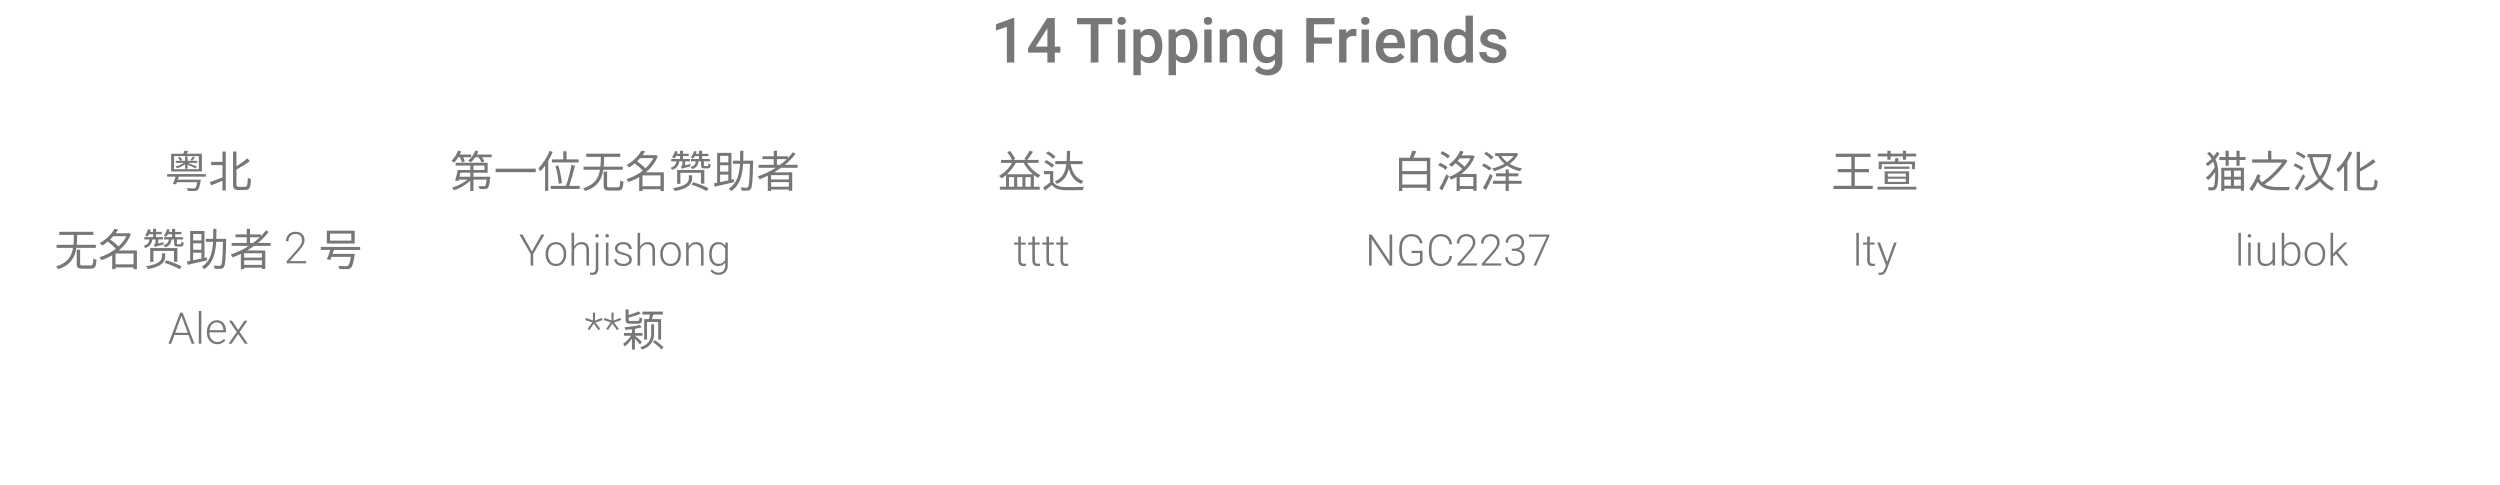
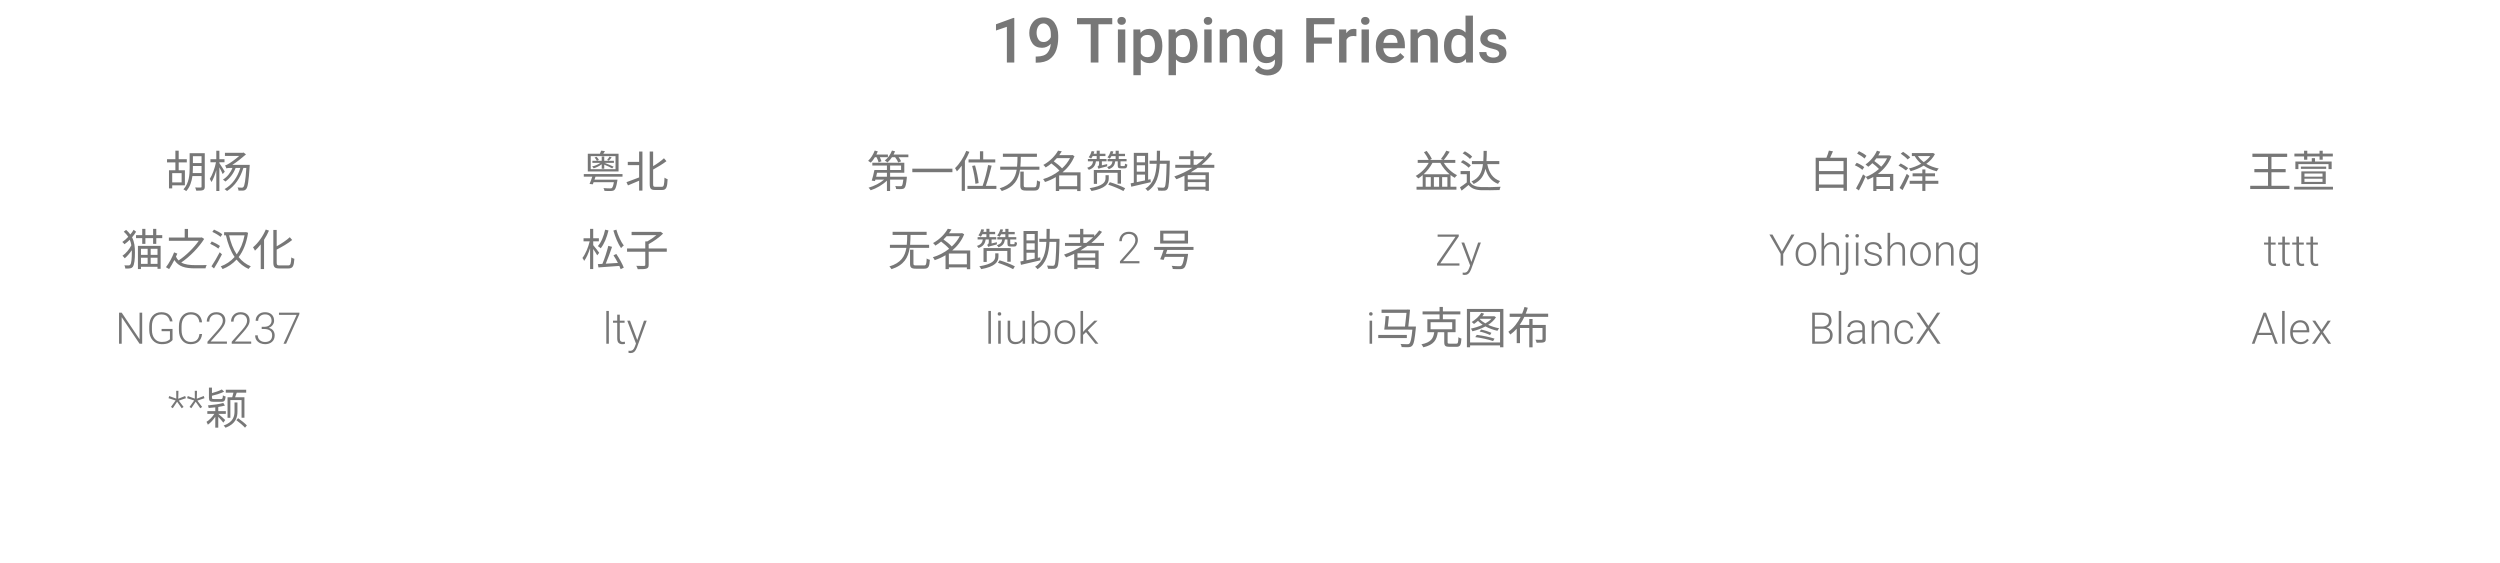
- <svg xmlns="http://www.w3.org/2000/svg" viewBox="0 0 800 155" width="800" height="155">
+ <svg xmlns="http://www.w3.org/2000/svg" viewBox="0 0 800 180" width="800" height="180">
  <style>
text {
  font-weight: 300;
  font-size: 14px;
  fill: #777777;
  font-family: -apple-system, BlinkMacSystemFont, 'Segoe UI', Roboto, Oxygen, Ubuntu, Cantarell, 'Open Sans', 'Helvetica Neue', sans-serif;
}
.sponsorkit-link {
  cursor: pointer;
}
.sponsorkit-tier-title {
  font-weight: 500;
  font-size: 20px;
}
</style>
-   <text x="400" y="20" text-anchor="middle" class="sponsorkit-tier-title">14 Tipping Friends</text>
-   <text x="66.667" y="60" text-anchor="middle" class="sponsorkit-name" font-size="14">粤北</text>
-   <text x="200" y="60" text-anchor="middle" class="sponsorkit-name" font-size="14">第一位无名赞助者</text>
-   <text x="333.333" y="60" text-anchor="middle" class="sponsorkit-name" font-size="14">益达</text>
-   <text x="466.667" y="60" text-anchor="middle" class="sponsorkit-name" font-size="14">白洺泽</text>
-   <text x="600" y="60" text-anchor="middle" class="sponsorkit-name" font-size="14">王萱</text>
-   <text x="733.333" y="60" text-anchor="middle" class="sponsorkit-name" font-size="14">猫之汉化</text>
-   <text x="66.667" y="85" text-anchor="middle" class="sponsorkit-name" font-size="14">无名赞助者 2 号</text>
-   <text x="200" y="85" text-anchor="middle" class="sponsorkit-name" font-size="14">Yohjishong</text>
-   <text x="333.333" y="85" text-anchor="middle" class="sponsorkit-name" font-size="14">tttt</text>
-   <text x="466.667" y="85" text-anchor="middle" class="sponsorkit-name" font-size="14">NGC2237</text>
-   <text x="600" y="85" text-anchor="middle" class="sponsorkit-name" font-size="14">lty</text>
-   <text x="733.333" y="85" text-anchor="middle" class="sponsorkit-name" font-size="14">liubok</text>
-   <text x="66.667" y="110" text-anchor="middle" class="sponsorkit-name" font-size="14">Alex</text>
-   <text x="200" y="110" text-anchor="middle" class="sponsorkit-name" font-size="14">**颖</text>
+   <text x="400" y="20" text-anchor="middle" class="sponsorkit-tier-title">19 Tipping Friends</text>
+   <text x="66.667" y="60" text-anchor="middle" class="sponsorkit-name" font-size="14">胡杨</text>
+   <text x="200" y="60" text-anchor="middle" class="sponsorkit-name" font-size="14">粤北</text>
+   <text x="333.333" y="60" text-anchor="middle" class="sponsorkit-name" font-size="14">第一位无名赞助者</text>
+   <text x="466.667" y="60" text-anchor="middle" class="sponsorkit-name" font-size="14">益达</text>
+   <text x="600" y="60" text-anchor="middle" class="sponsorkit-name" font-size="14">白洺泽</text>
+   <text x="733.333" y="60" text-anchor="middle" class="sponsorkit-name" font-size="14">王萱</text>
+   <text x="66.667" y="85" text-anchor="middle" class="sponsorkit-name" font-size="14">猫之汉化</text>
+   <text x="200" y="85" text-anchor="middle" class="sponsorkit-name" font-size="14">松子</text>
+   <text x="333.333" y="85" text-anchor="middle" class="sponsorkit-name" font-size="14">无名赞助者 2 号</text>
+   <text x="466.667" y="85" text-anchor="middle" class="sponsorkit-name" font-size="14">Zy</text>
+   <text x="600" y="85" text-anchor="middle" class="sponsorkit-name" font-size="14">Yohjishong</text>
+   <text x="733.333" y="85" text-anchor="middle" class="sponsorkit-name" font-size="14">tttt</text>
+   <text x="66.667" y="110" text-anchor="middle" class="sponsorkit-name" font-size="14">NGC2237</text>
+   <text x="200" y="110" text-anchor="middle" class="sponsorkit-name" font-size="14">lty</text>
+   <text x="333.333" y="110" text-anchor="middle" class="sponsorkit-name" font-size="14">liubok</text>
+   <text x="466.667" y="110" text-anchor="middle" class="sponsorkit-name" font-size="14">i马克图布</text>
+   <text x="600" y="110" text-anchor="middle" class="sponsorkit-name" font-size="14">BlancX</text>
+   <text x="733.333" y="110" text-anchor="middle" class="sponsorkit-name" font-size="14">Alex</text>
+   <text x="66.667" y="135" text-anchor="middle" class="sponsorkit-name" font-size="14">**颖</text>
</svg>
